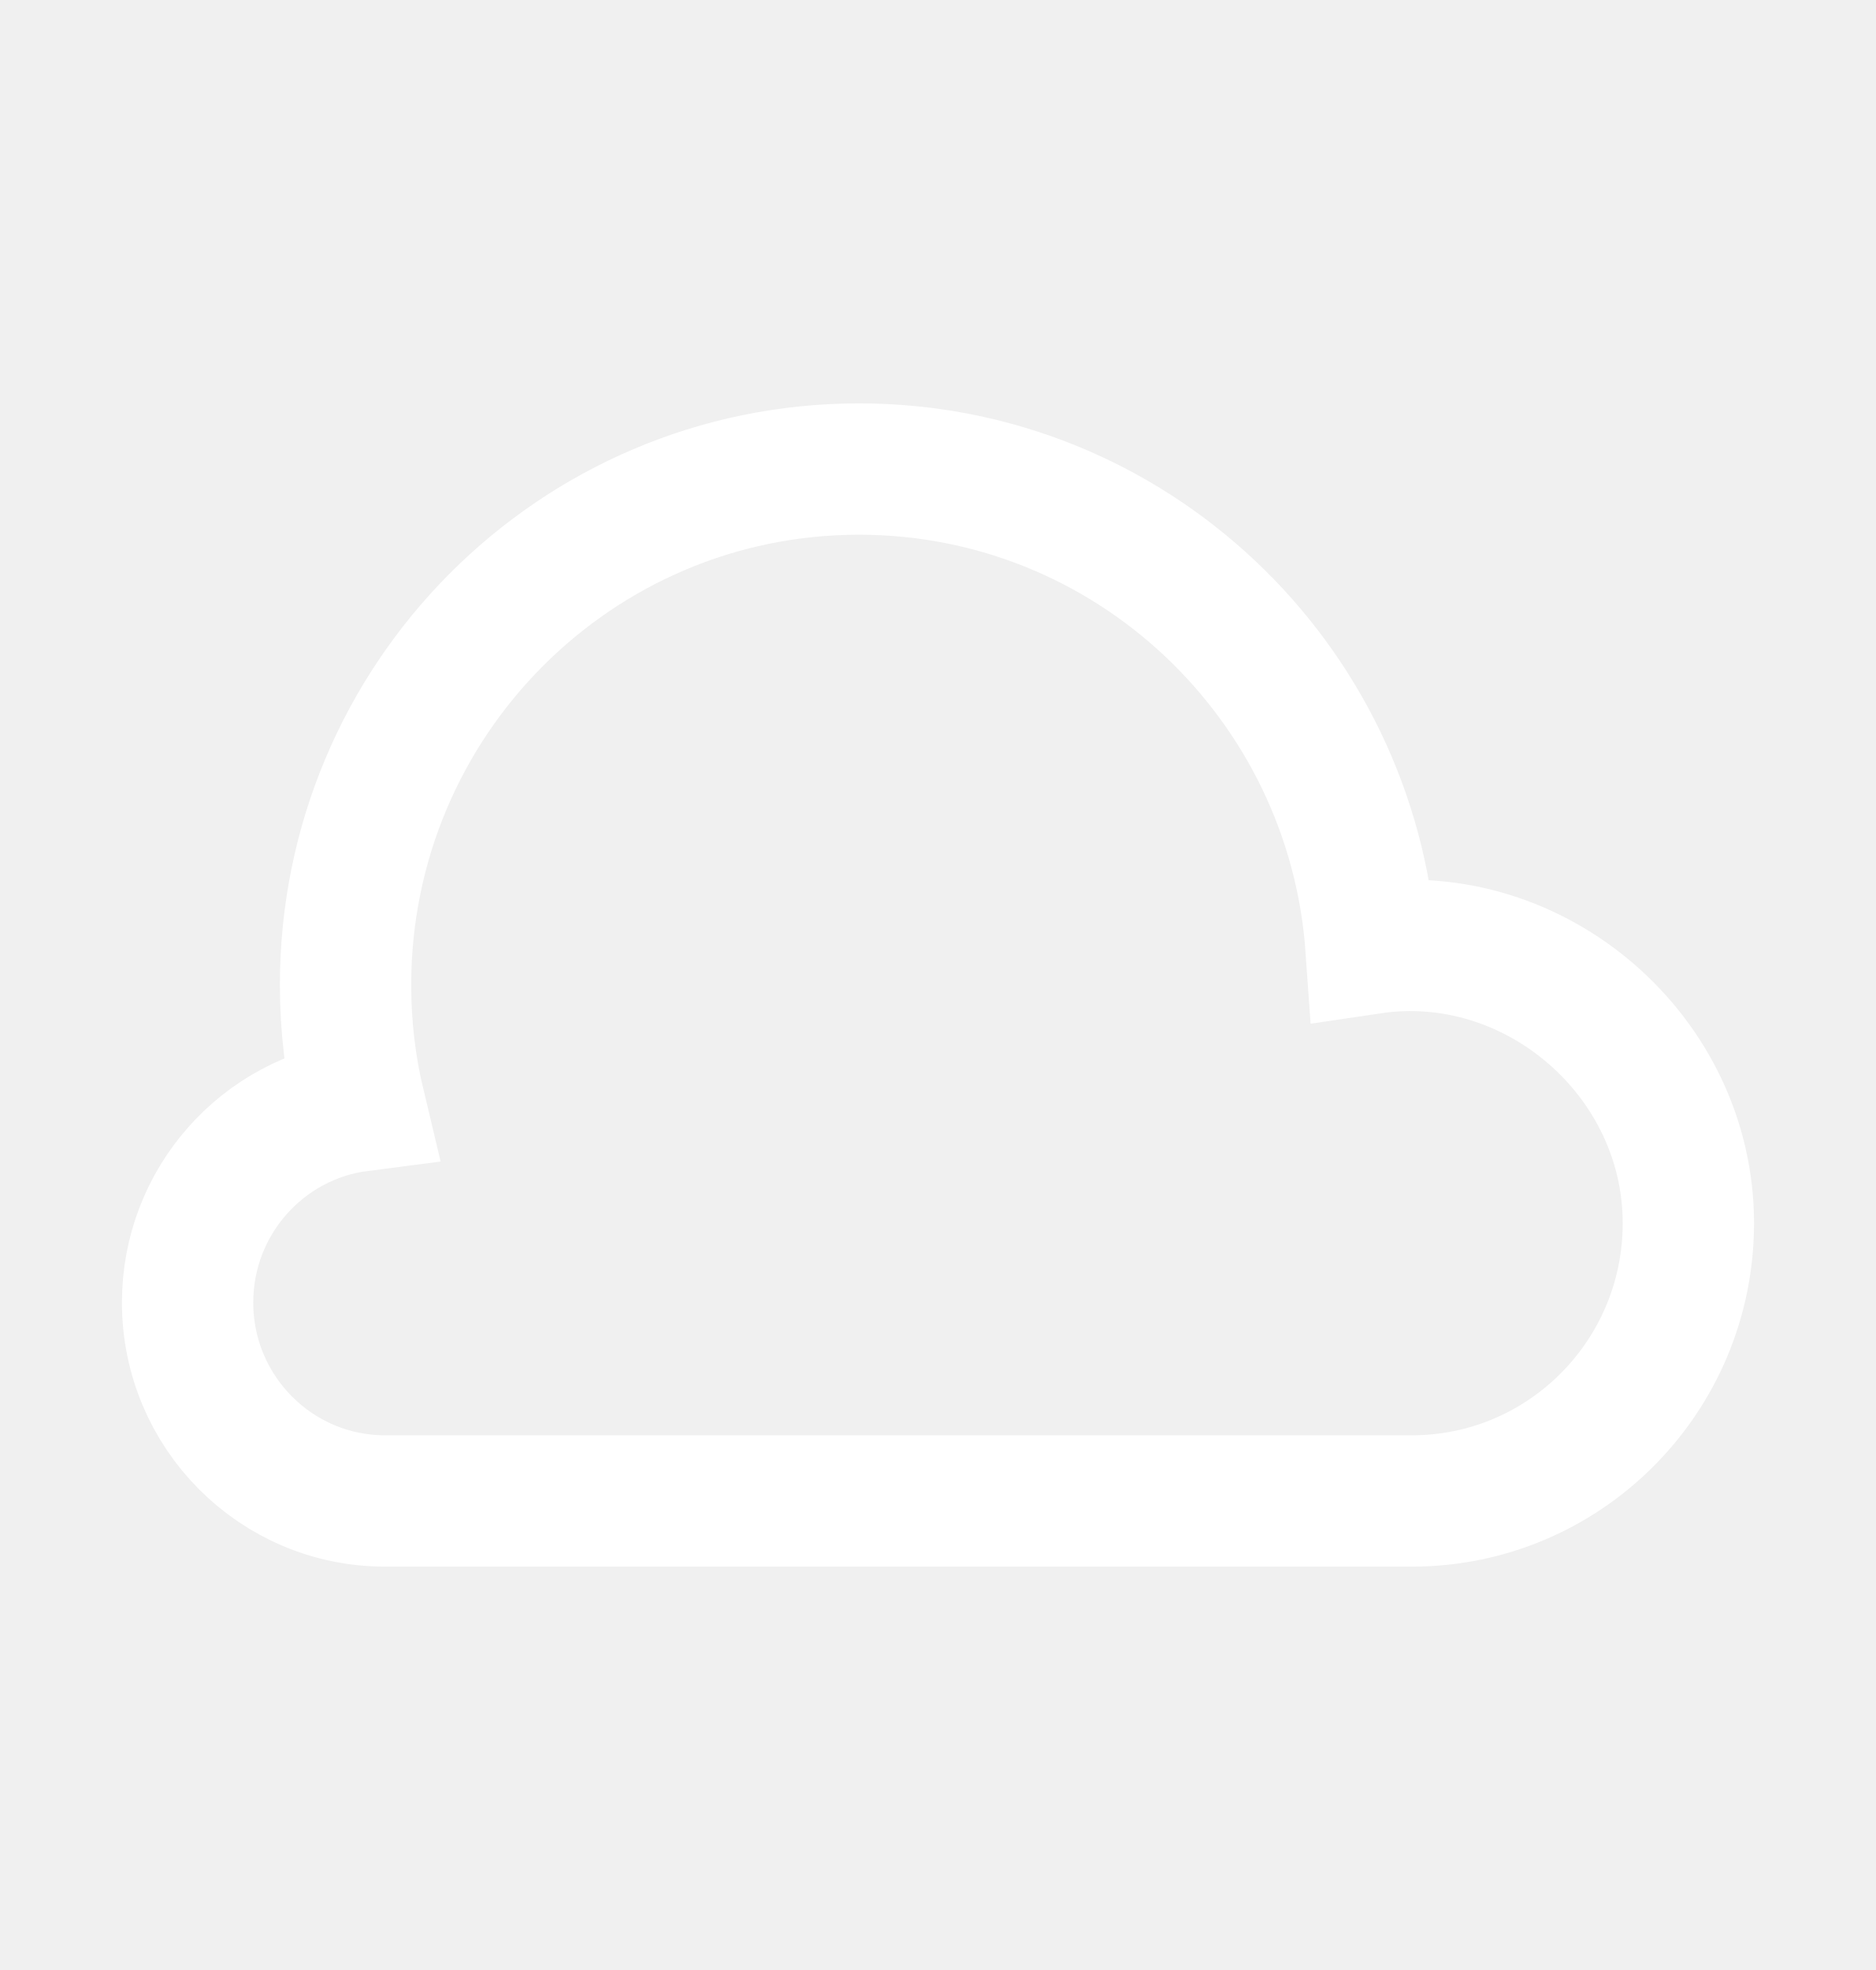
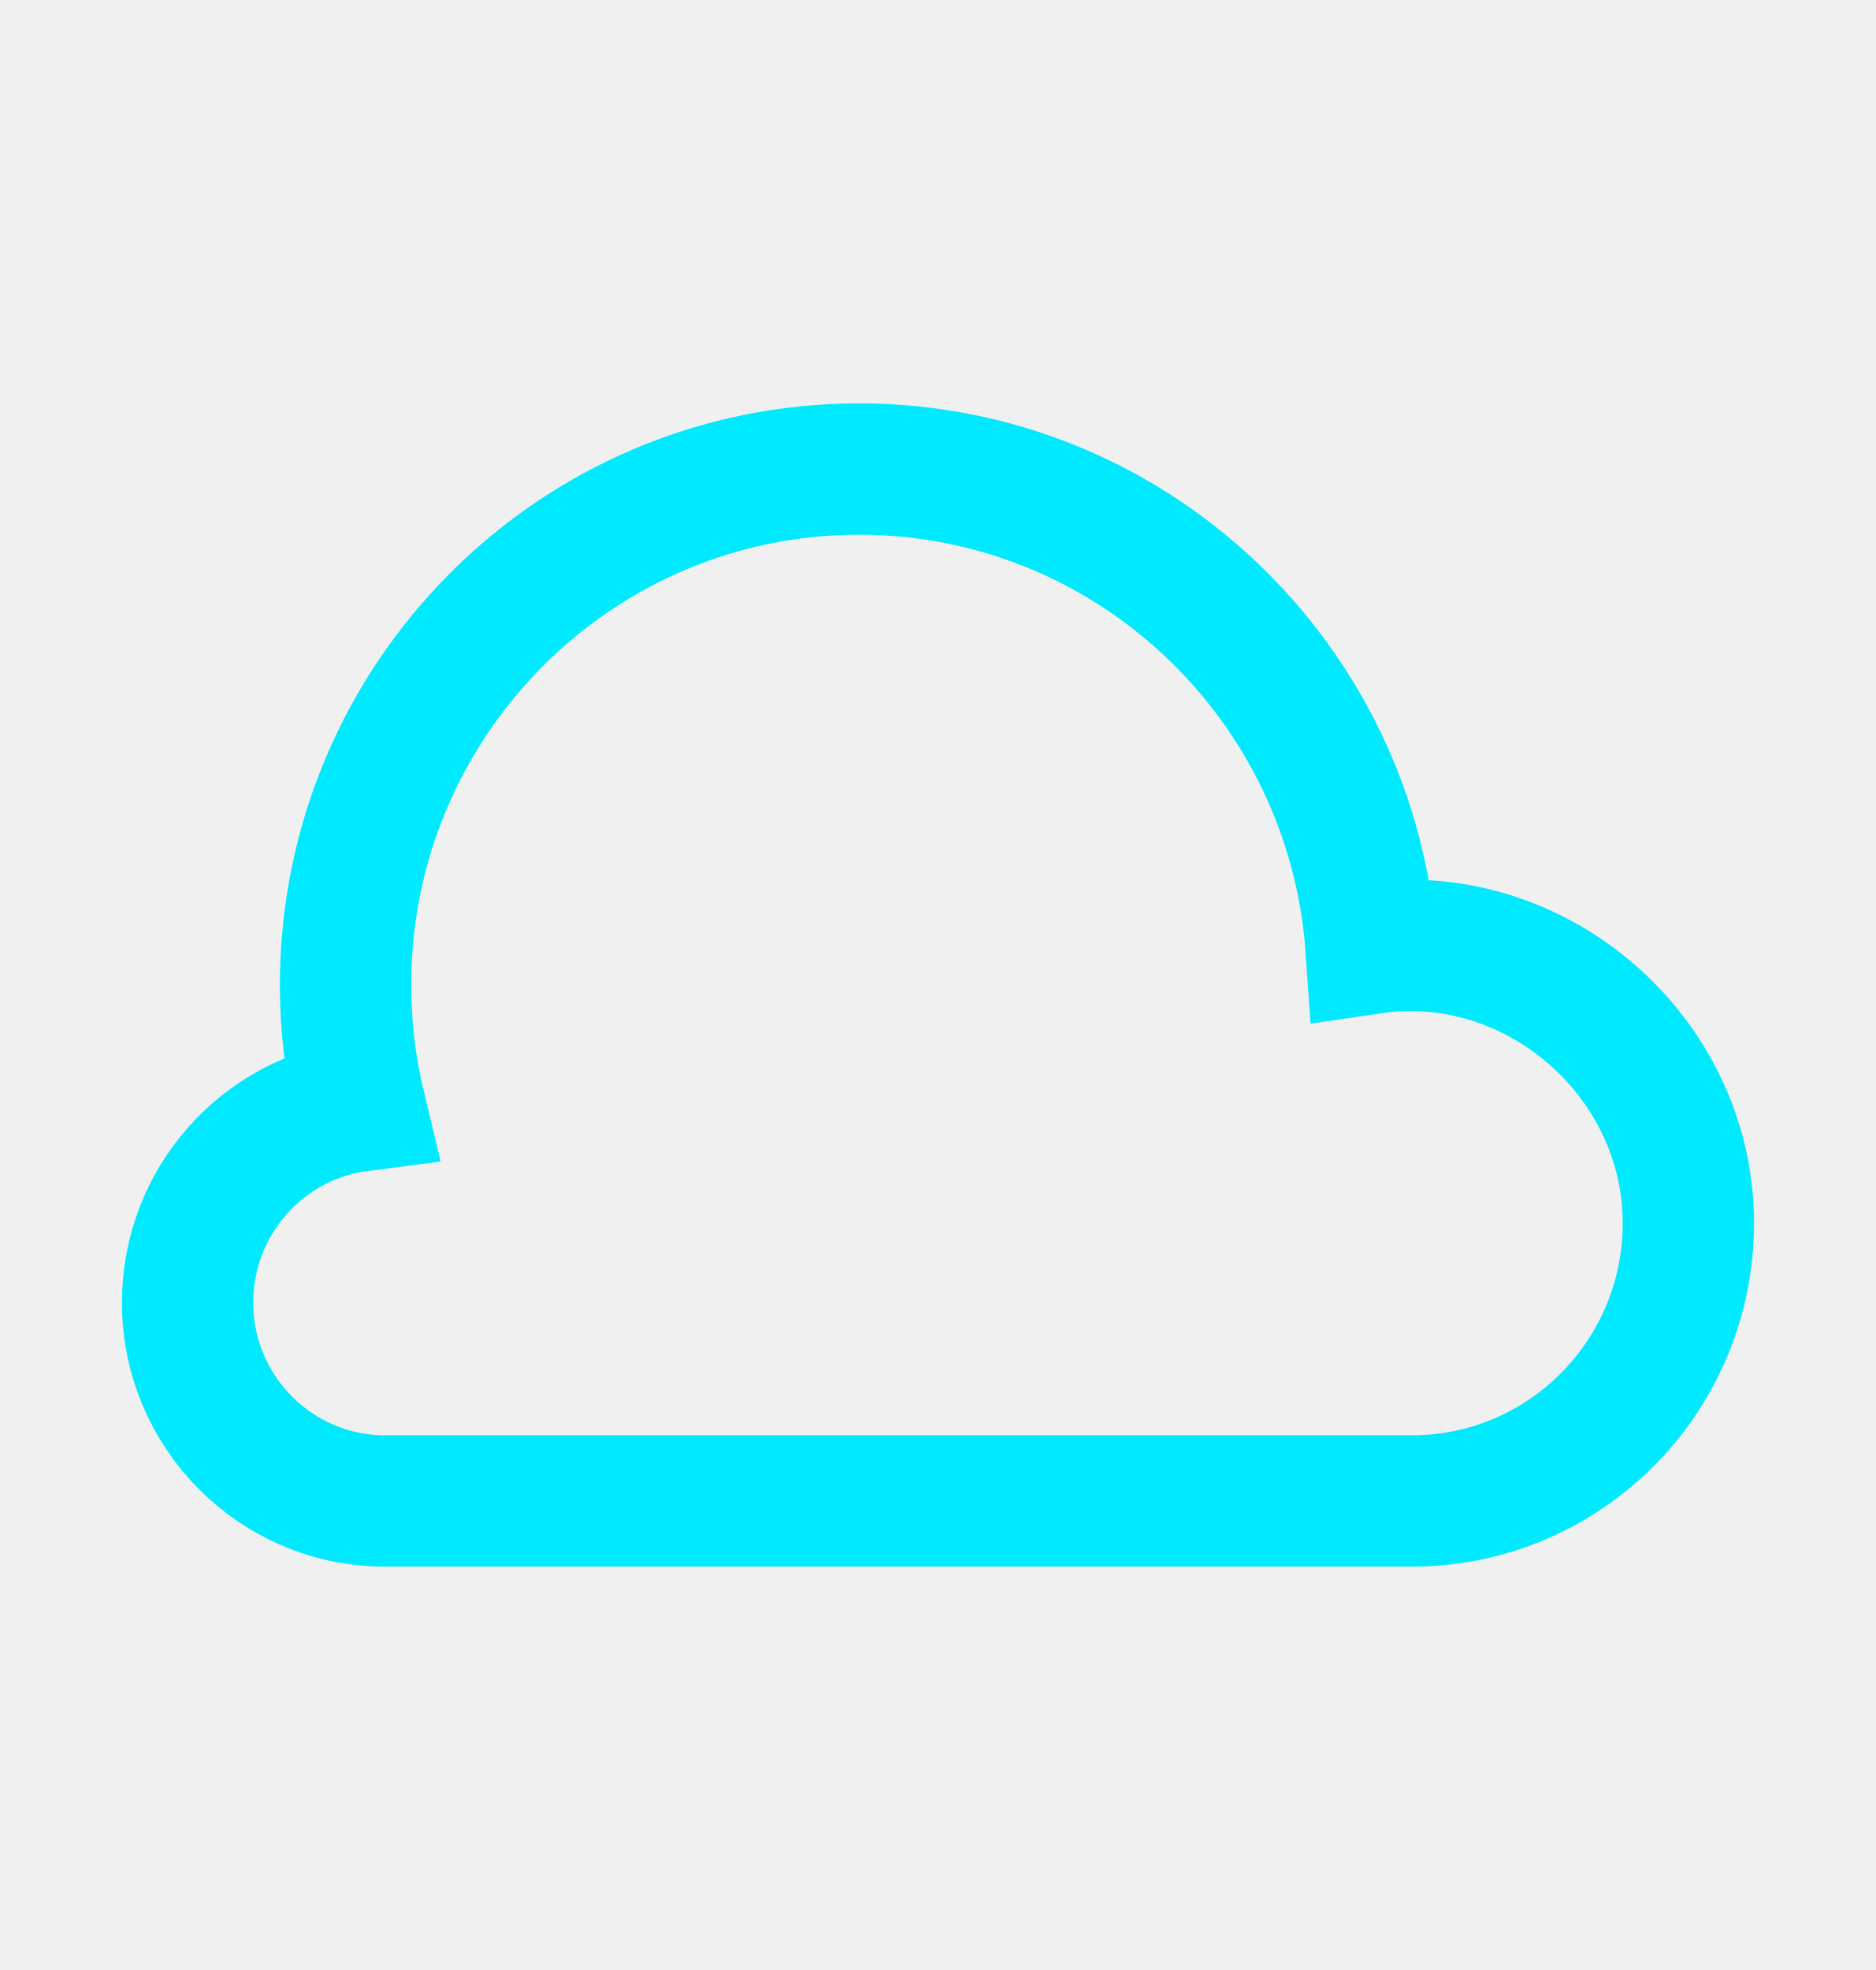
<svg xmlns="http://www.w3.org/2000/svg" width="20" height="21" viewBox="0 0 20 21" fill="none">
-   <path fill-rule="evenodd" clip-rule="evenodd" d="M9.158 16C7.002 16 5.947 16 4.105 16C2.943 16 2 15.053 2 13.885C2 12.808 2.8 11.92 3.835 11.787C3.736 11.374 3.684 10.943 3.684 10.5C3.684 7.462 6.135 5 9.158 5C12.05 5 14.418 7.254 14.618 10.109C16.37 9.849 18 11.26 18 13.039C18 14.674 16.68 16 15.053 16C12.794 16 11.659 16 9.158 16Z" stroke="white" stroke-width="1.4" />
+   <path fill-rule="evenodd" clip-rule="evenodd" d="M9.158 16C7.002 16 5.947 16 4.105 16C2.943 16 2 15.053 2 13.885C2 12.808 2.8 11.92 3.835 11.787C3.736 11.374 3.684 10.943 3.684 10.5C3.684 7.462 6.135 5 9.158 5C12.05 5 14.418 7.254 14.618 10.109C16.37 9.849 18 11.26 18 13.039C18 14.674 16.68 16 15.053 16C12.794 16 11.659 16 9.158 16Z" stroke="#00EAFF" stroke-width="1.4" />
</svg>
